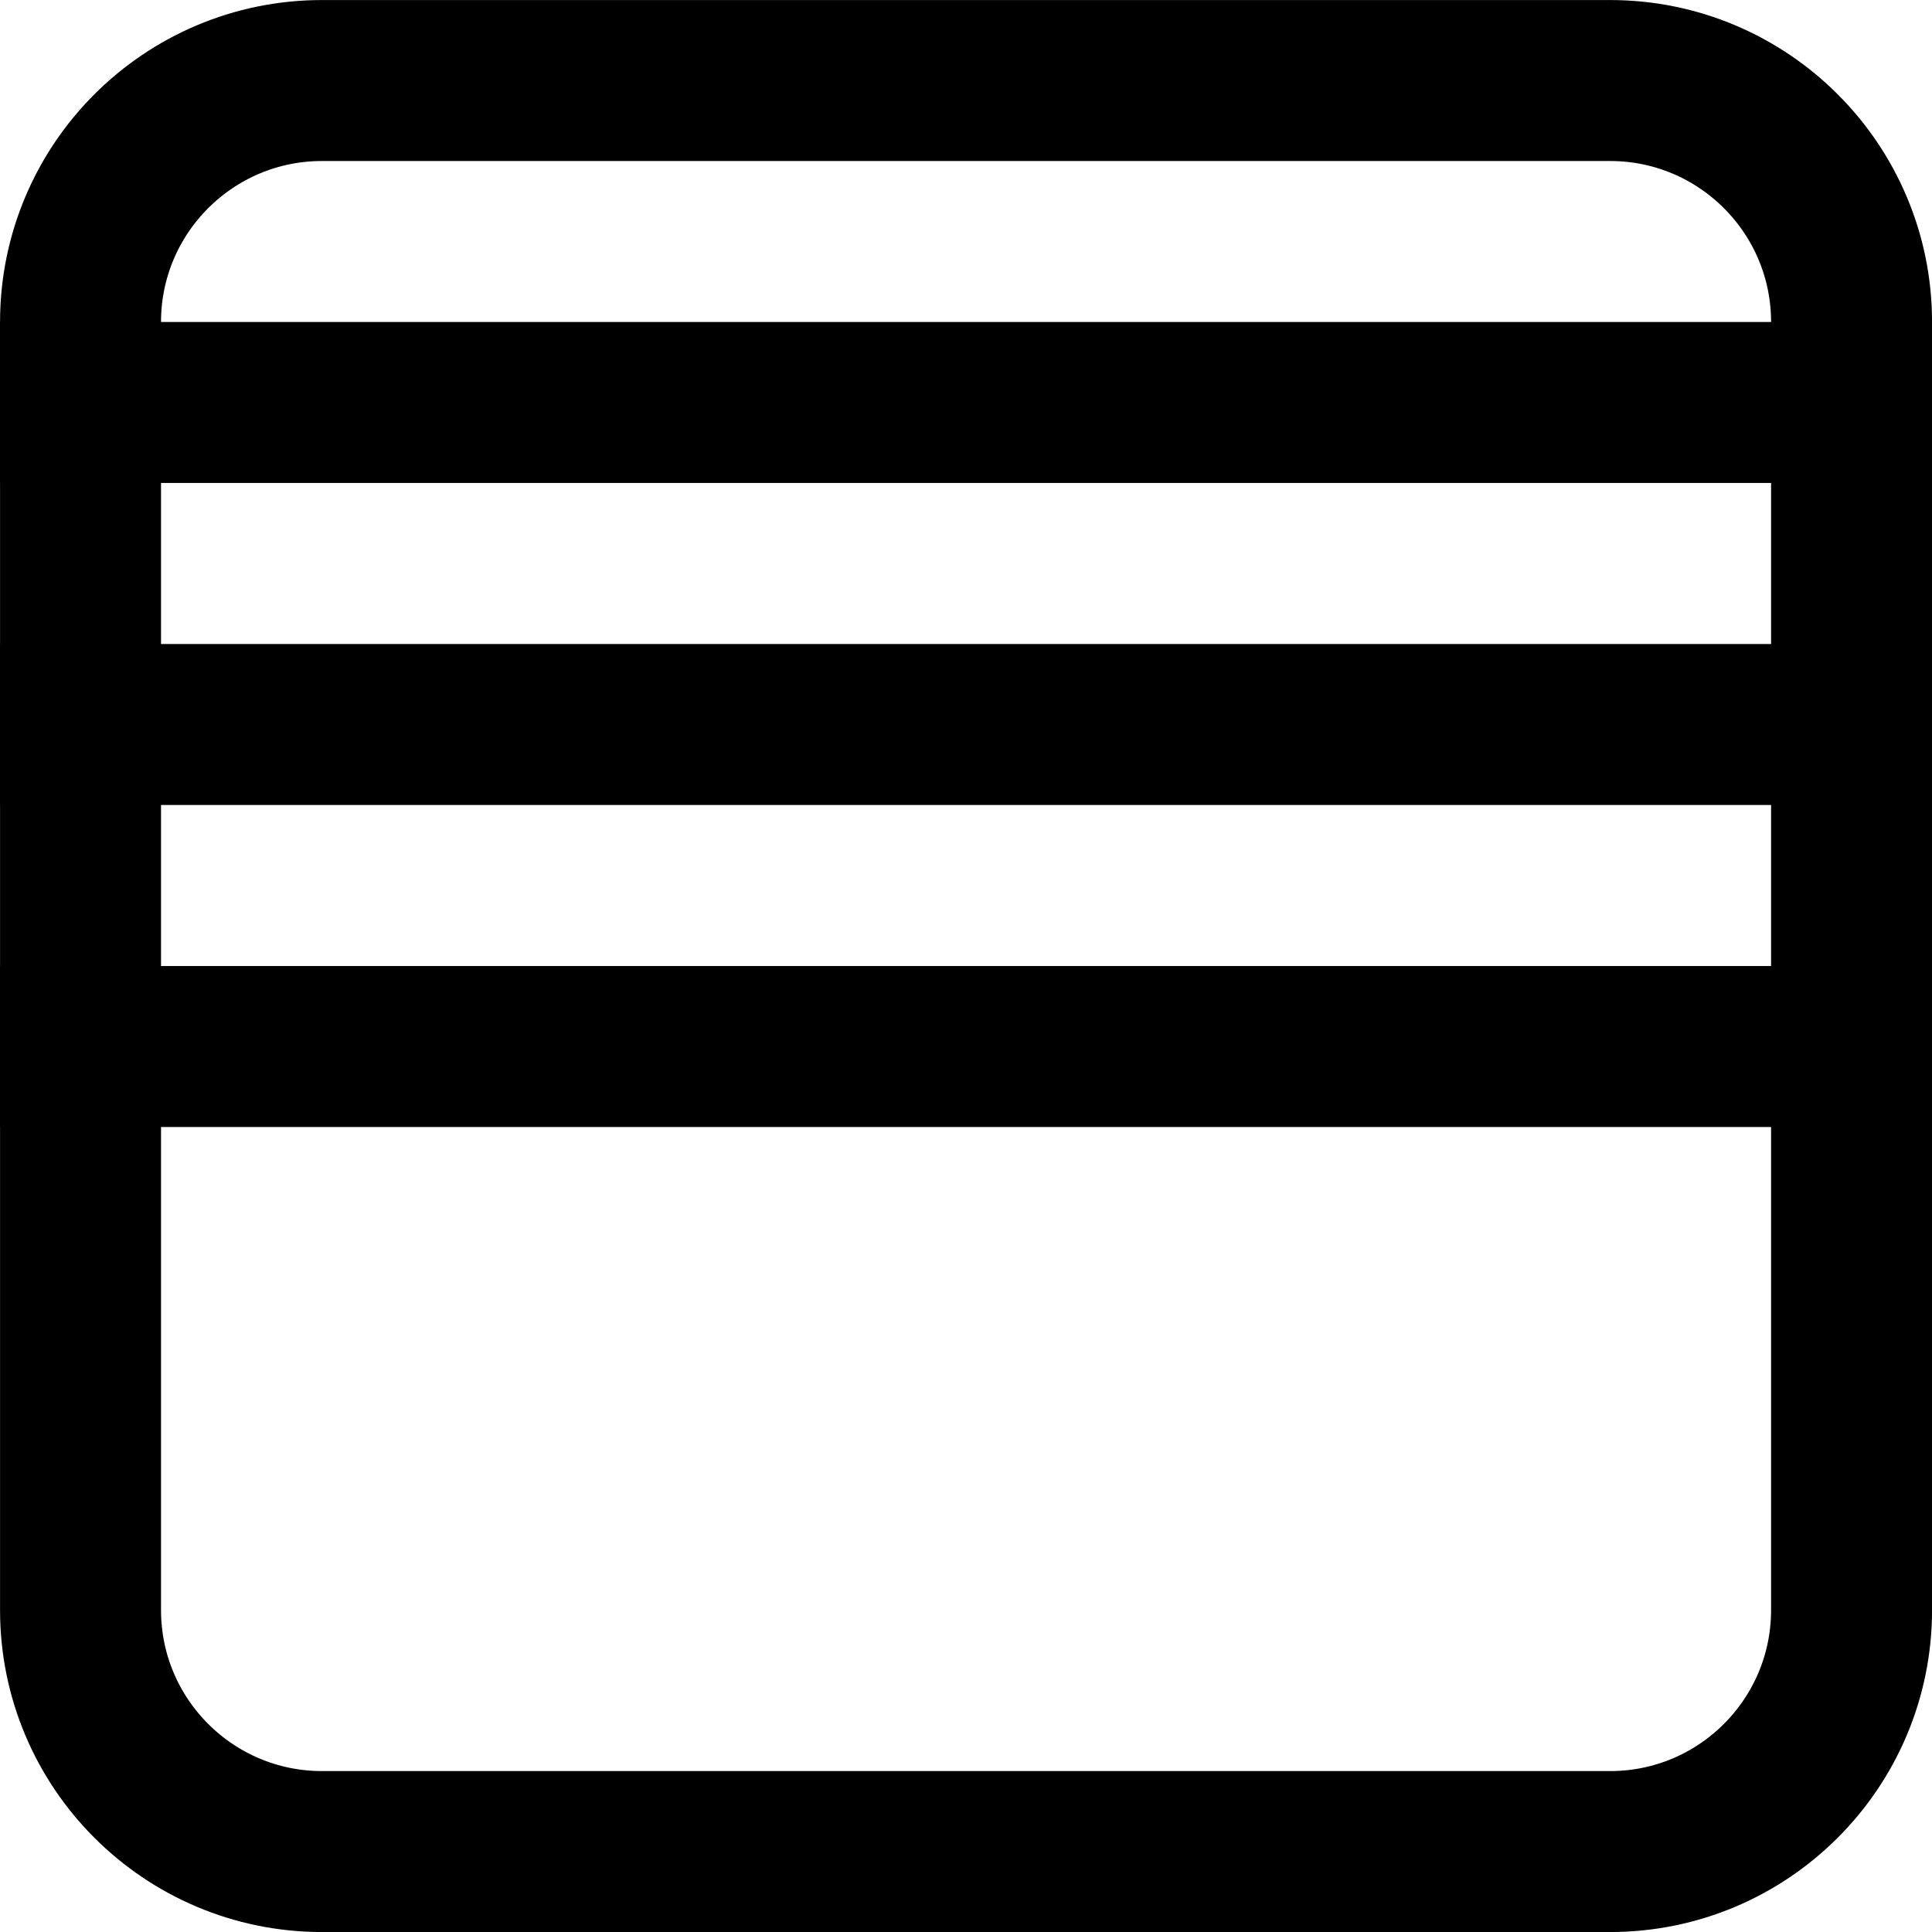
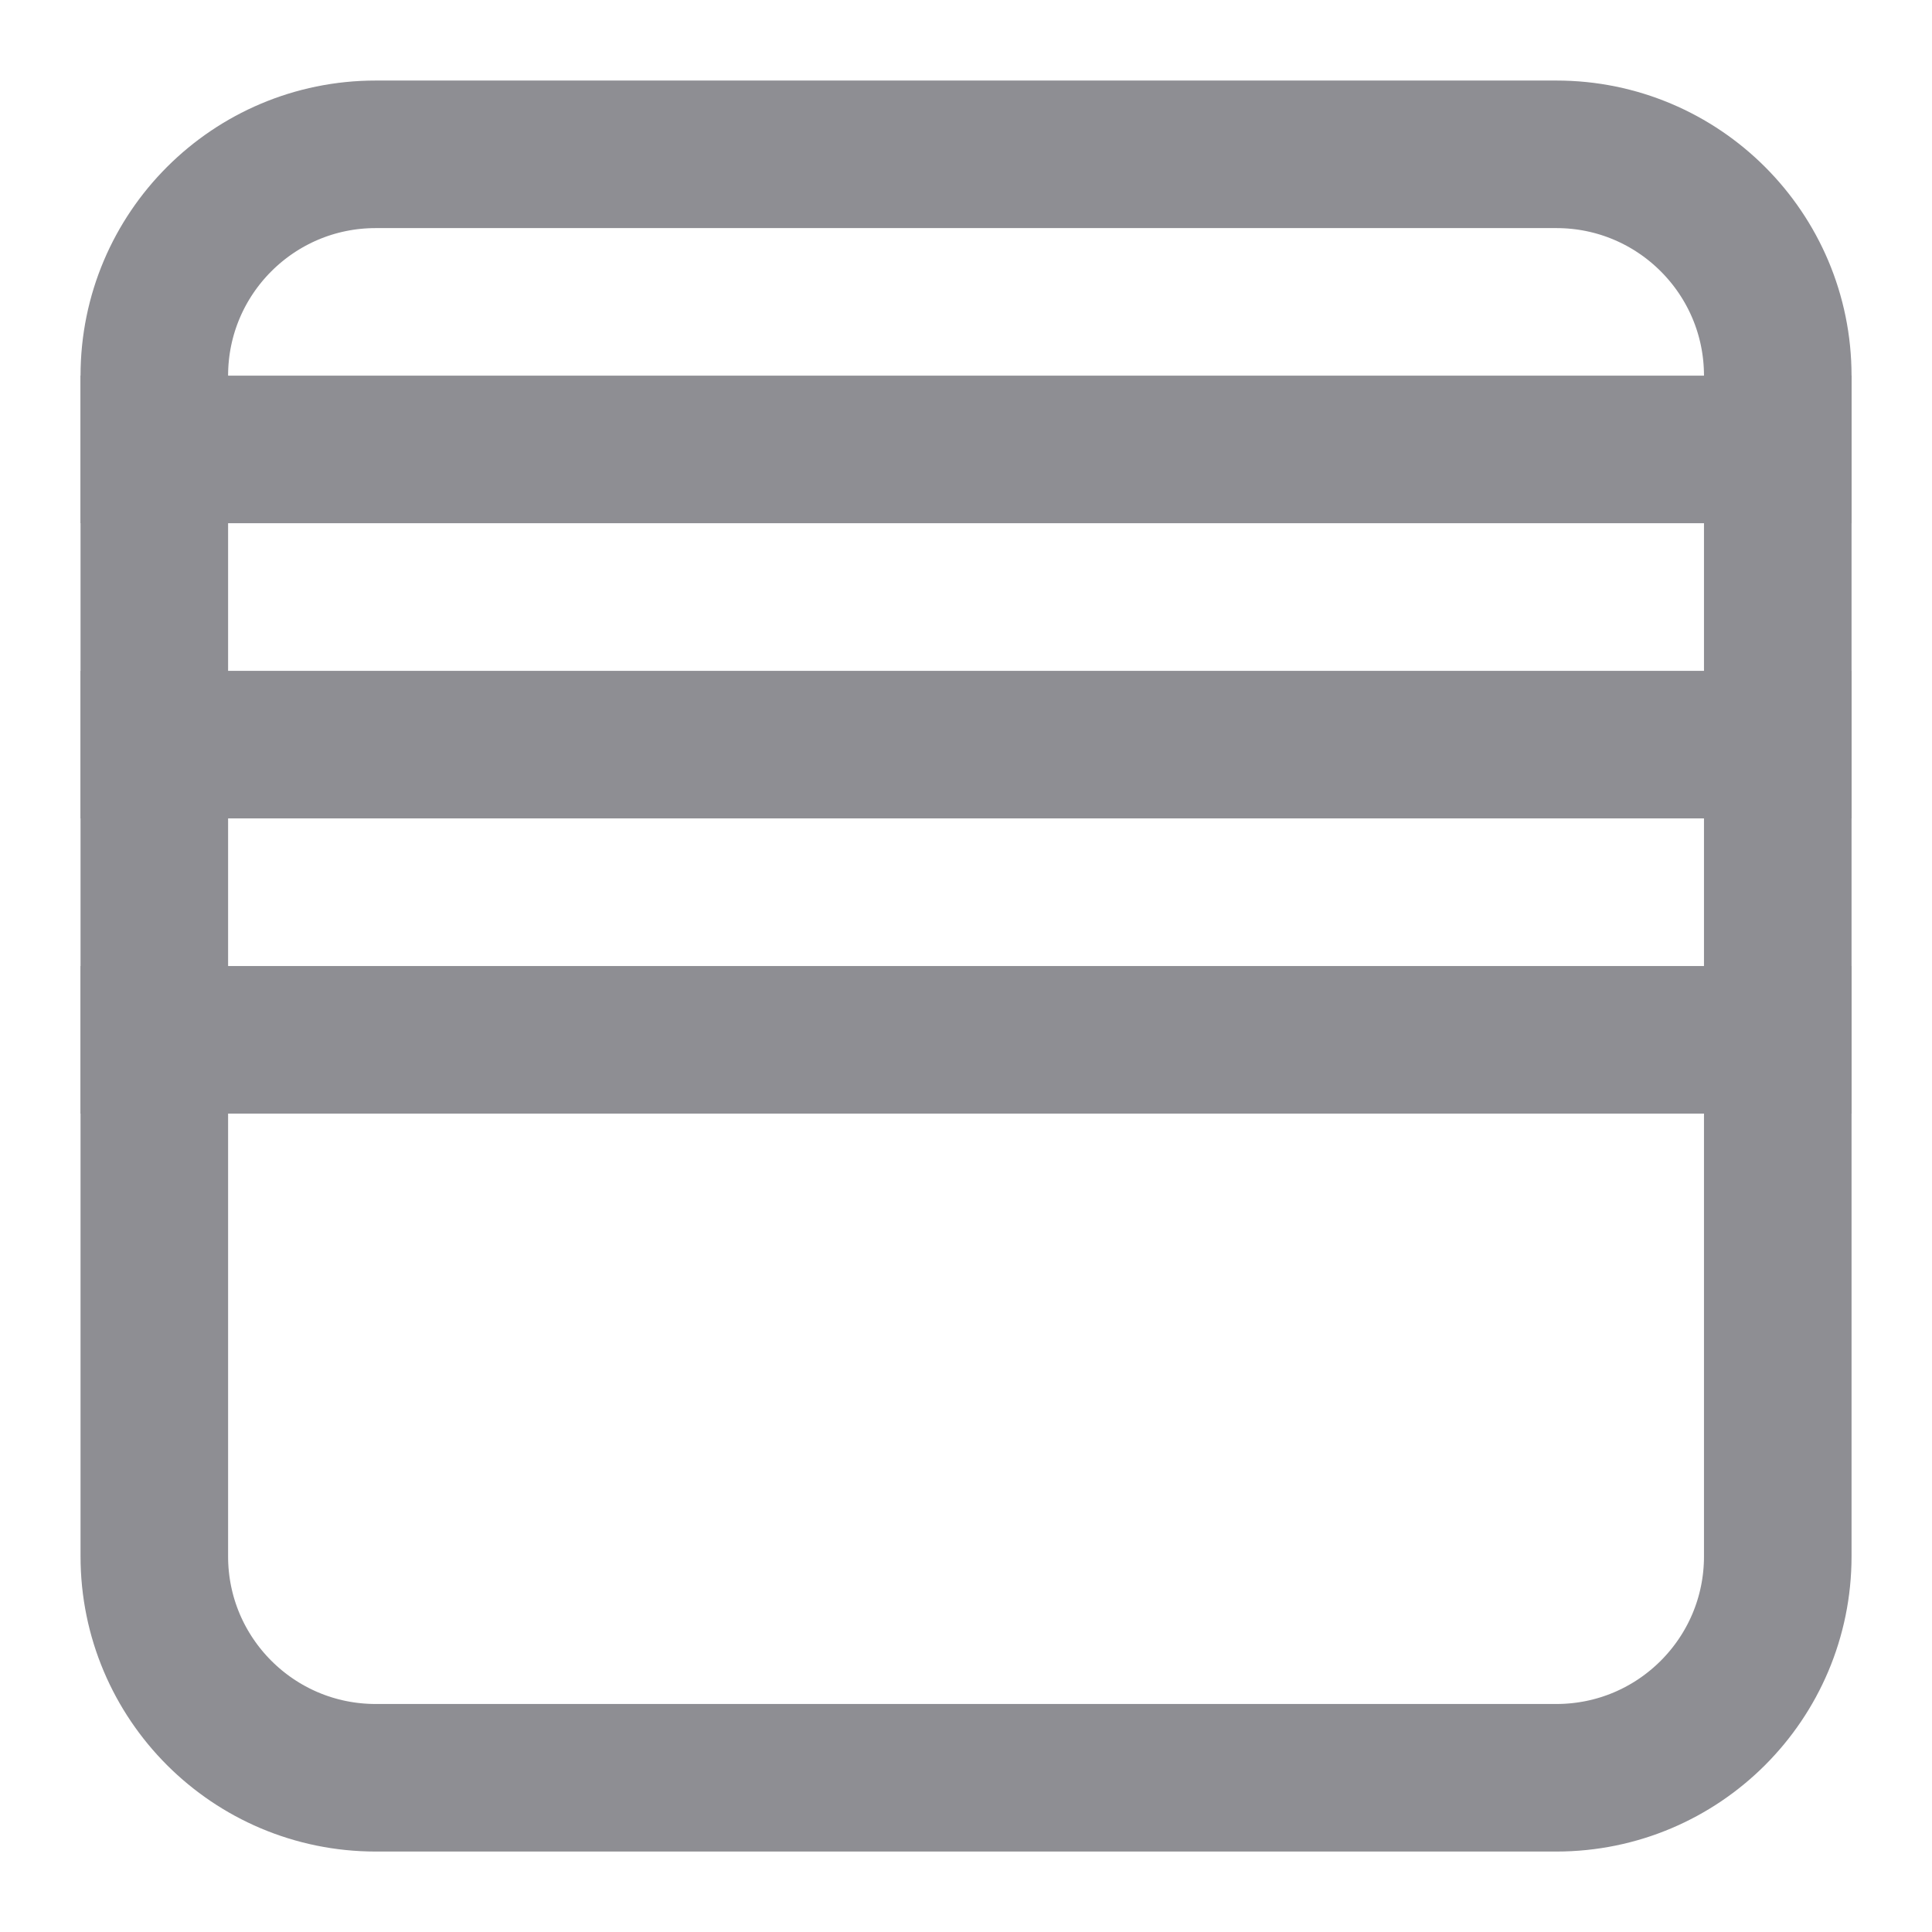
- <svg xmlns="http://www.w3.org/2000/svg" width="22" height="22" viewBox="0 0 22 22" fill="none">
-   <rect x="0.917" y="0.917" width="20.167" height="20.167" rx="2.75" stroke="black" stroke-width="1.833" />
-   <line x1="-2.98304e-09" y1="4.583" x2="22" y2="4.583" stroke="black" stroke-width="1.833" />
-   <line x1="-3.04518e-09" y1="8.25" x2="22" y2="8.25" stroke="black" stroke-width="1.833" />
-   <line x1="-3.04518e-09" y1="11.917" x2="22" y2="11.917" stroke="black" stroke-width="1.833" />
+ <svg xmlns="http://www.w3.org/2000/svg" width="24" height="24" viewBox="0 0 24 24" fill="none">
+   <rect x="1.917" y="1.917" width="20.167" height="20.167" rx="2.75" stroke="#8E8E93" stroke-width="1.833" />
+   <line x1="1" y1="5.583" x2="23" y2="5.583" stroke="#8E8E93" stroke-width="1.833" />
+   <line x1="1" y1="9.25" x2="23" y2="9.25" stroke="#8E8E93" stroke-width="1.833" />
+   <line x1="1" y1="12.917" x2="23" y2="12.917" stroke="#8E8E93" stroke-width="1.833" />
</svg>
